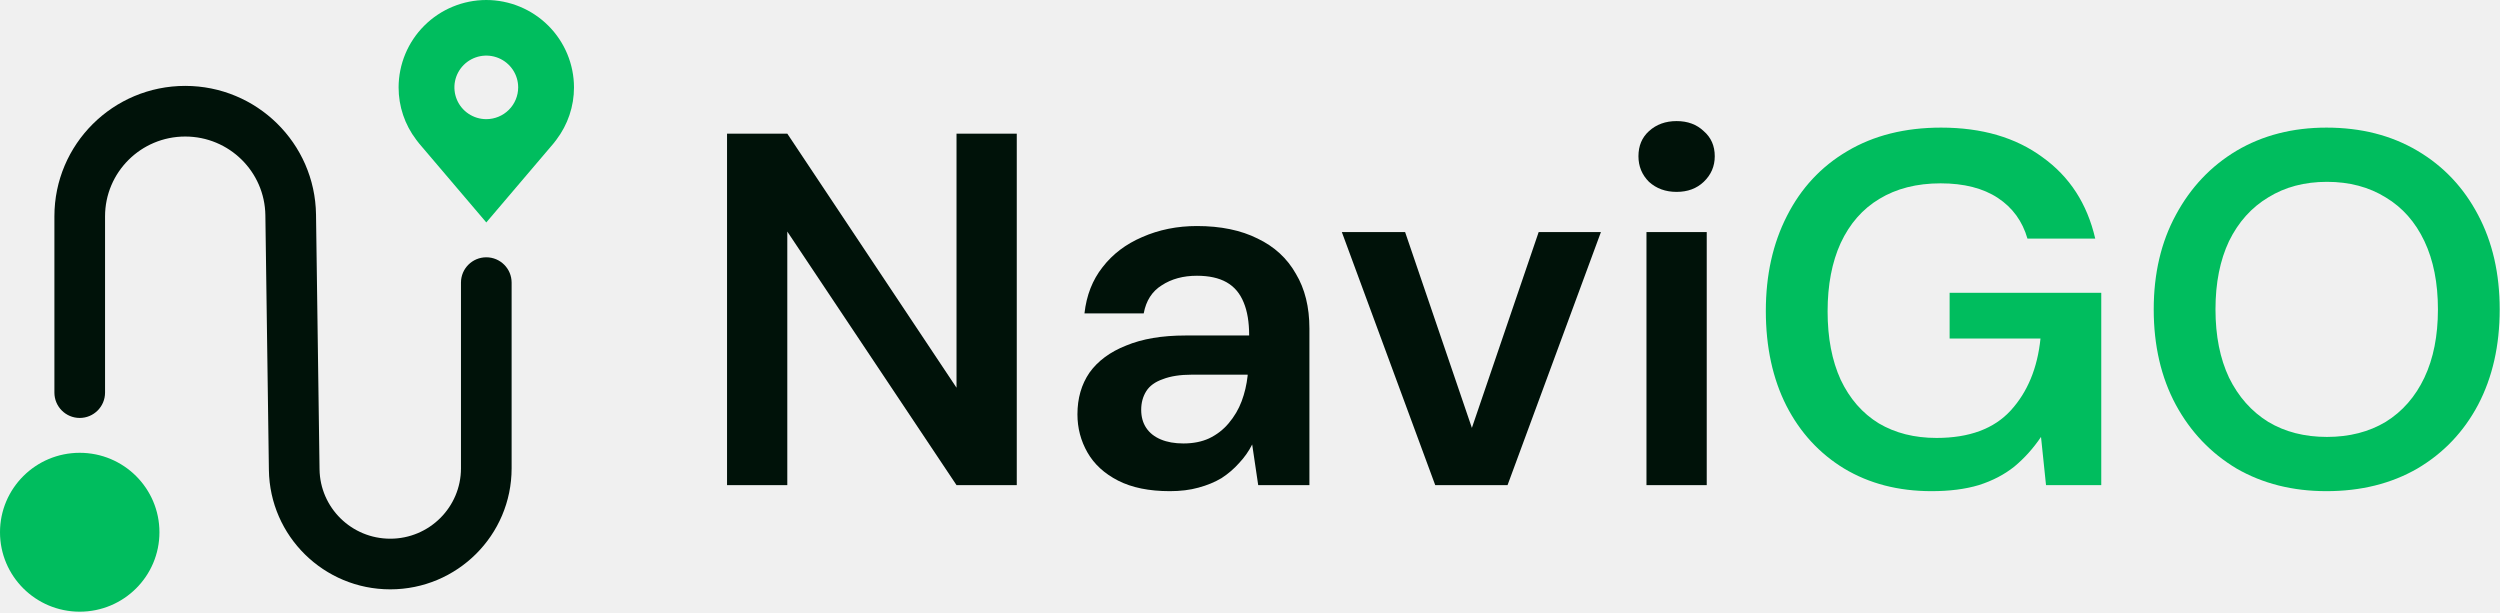
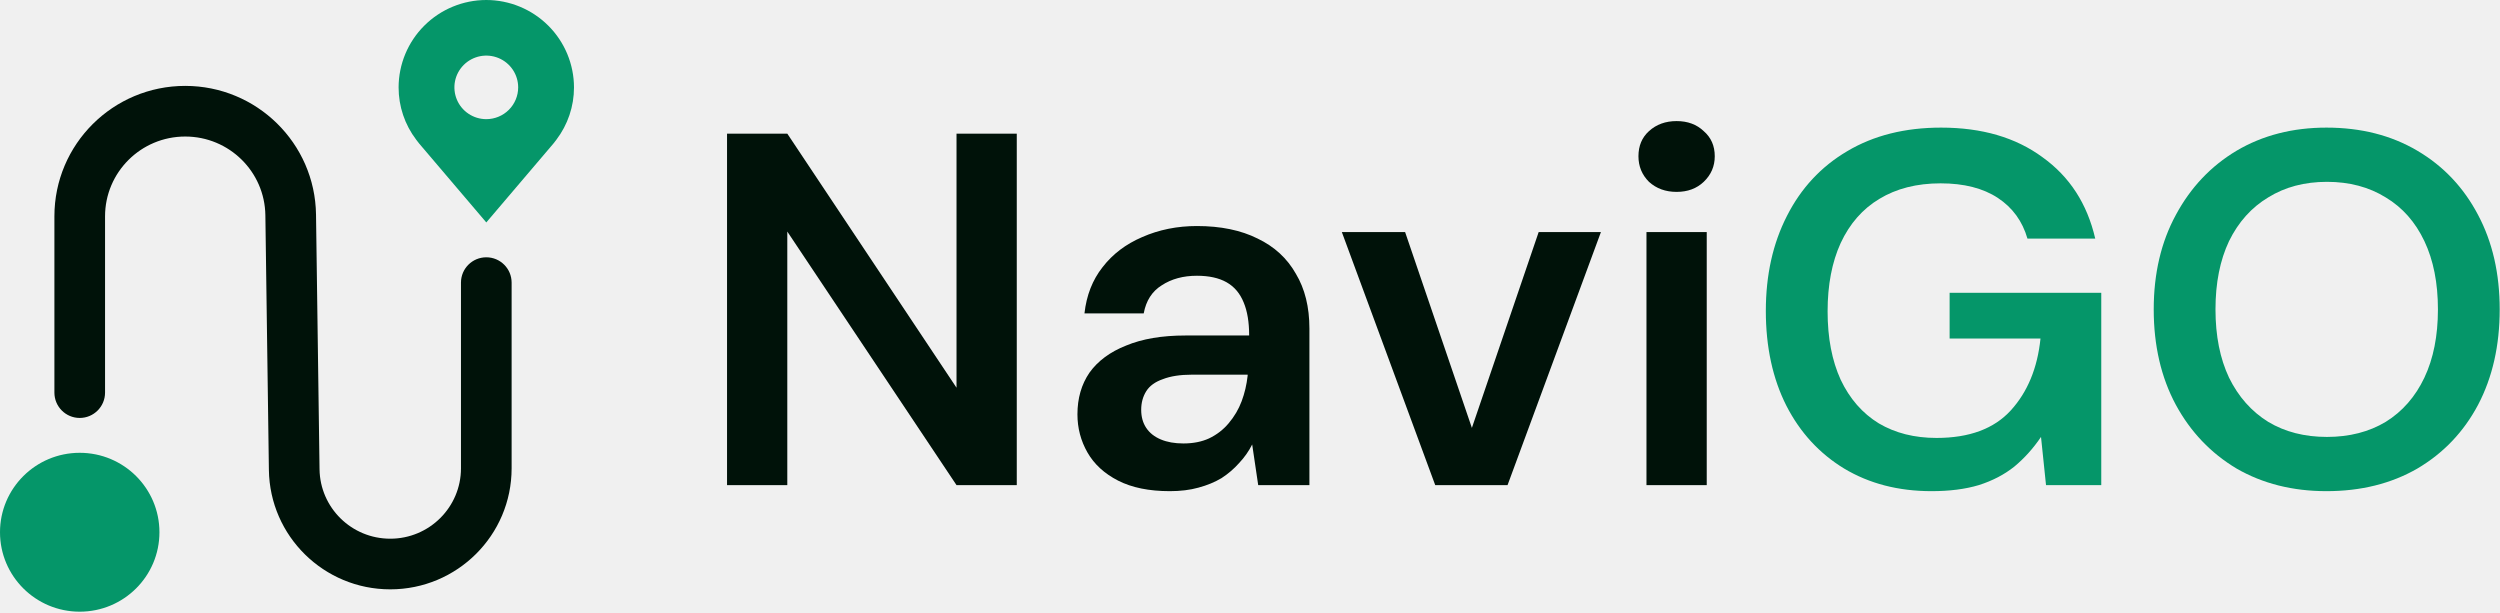
<svg xmlns="http://www.w3.org/2000/svg" width="196" height="48" viewBox="0 0 196 48" fill="none">
  <g clip-path="url(#clip0_1460_1134)">
-     <path d="M38.126 0C36.303 0.002 34.555 0.725 33.267 2.009C31.978 3.293 31.253 5.035 31.25 6.851C31.248 8.335 31.735 9.779 32.636 10.961C32.636 10.961 32.823 11.207 32.854 11.243L38.126 17.439L43.4 11.24C43.427 11.207 43.616 10.961 43.616 10.961L43.616 10.96C44.516 9.778 45.003 8.334 45.001 6.851C44.998 5.035 44.273 3.293 42.984 2.009C41.696 0.725 39.948 0.002 38.126 0ZM38.126 9.342C37.631 9.342 37.148 9.196 36.737 8.922C36.325 8.649 36.005 8.259 35.816 7.804C35.627 7.349 35.577 6.848 35.673 6.365C35.77 5.882 36.008 5.438 36.358 5.089C36.708 4.741 37.153 4.504 37.638 4.407C38.123 4.311 38.625 4.361 39.082 4.549C39.539 4.738 39.929 5.057 40.204 5.467C40.479 5.876 40.625 6.358 40.625 6.851C40.625 7.511 40.361 8.144 39.892 8.612C39.424 9.079 38.788 9.341 38.126 9.342Z" fill="#00BD5E" />
-     <path d="M6.25 47.956C9.702 47.956 12.5 45.168 12.5 41.728C12.5 38.288 9.702 35.5 6.25 35.5C2.798 35.5 0 38.288 0 41.728C0 45.168 2.798 47.956 6.25 47.956Z" fill="#00BD5E" />
+     <path d="M38.126 0C36.303 0.002 34.555 0.725 33.267 2.009C31.978 3.293 31.253 5.035 31.25 6.851C31.248 8.335 31.735 9.779 32.636 10.961C32.636 10.961 32.823 11.207 32.854 11.243L38.126 17.439L43.4 11.24C43.427 11.207 43.616 10.961 43.616 10.961L43.616 10.96C44.516 9.778 45.003 8.334 45.001 6.851C44.998 5.035 44.273 3.293 42.984 2.009C41.696 0.725 39.948 0.002 38.126 0ZM38.126 9.342C37.631 9.342 37.148 9.196 36.737 8.922C36.325 8.649 36.005 8.259 35.816 7.804C35.627 7.349 35.577 6.848 35.673 6.365C35.77 5.882 36.008 5.438 36.358 5.089C36.708 4.741 37.153 4.504 37.638 4.407C38.123 4.311 38.625 4.361 39.082 4.549C39.539 4.738 39.929 5.057 40.204 5.467C40.479 5.876 40.625 6.358 40.625 6.851C40.625 7.511 40.361 8.144 39.892 8.612C39.424 9.079 38.788 9.341 38.126 9.342Z" fill="#059669" />
+     <path d="M6.25 47.956C9.702 47.956 12.5 45.168 12.5 41.728C12.5 38.288 9.702 35.5 6.25 35.5C2.798 35.5 0 38.288 0 41.728C0 45.168 2.798 47.956 6.25 47.956Z" fill="#059669" />
    <path fill-rule="evenodd" clip-rule="evenodd" d="M14.521 10.704C11.043 10.704 8.236 13.512 8.236 16.961V30.781C8.236 31.878 7.347 32.767 6.25 32.767C5.154 32.767 4.265 31.878 4.265 30.781V16.961C4.265 11.306 8.863 6.734 14.521 6.734C20.123 6.734 24.698 11.221 24.776 16.82L25.052 36.792C25.093 39.803 27.557 42.234 30.596 42.234C33.664 42.234 36.14 39.757 36.14 36.716V22.157C36.14 21.061 37.029 20.172 38.126 20.172C39.222 20.172 40.111 21.061 40.111 22.157V36.716C40.111 41.963 35.844 46.205 30.596 46.205C25.398 46.205 21.153 42.042 21.081 36.846L20.805 16.875C20.758 13.46 17.965 10.704 14.521 10.704Z" fill="#001209" />
  </g>
-   <path d="M182.394 38.507C179.744 38.507 177.395 37.916 175.348 36.735C173.327 35.528 171.739 33.861 170.584 31.735C169.429 29.583 168.852 27.09 168.852 24.256C168.852 21.447 169.429 18.98 170.584 16.855C171.739 14.703 173.327 13.023 175.348 11.816C177.395 10.608 179.744 10.005 182.394 10.005C185.098 10.005 187.473 10.608 189.52 11.816C191.567 13.023 193.155 14.703 194.283 16.855C195.412 18.98 195.976 21.447 195.976 24.256C195.976 27.09 195.412 29.583 194.283 31.735C193.155 33.861 191.567 35.528 189.52 36.735C187.473 37.916 185.098 38.507 182.394 38.507ZM182.434 34.255C184.192 34.255 185.727 33.861 187.04 33.074C188.352 32.26 189.362 31.105 190.071 29.61C190.78 28.114 191.134 26.329 191.134 24.256C191.134 22.182 190.78 20.398 190.071 18.902C189.362 17.406 188.352 16.264 187.04 15.477C185.727 14.663 184.192 14.256 182.434 14.256C180.675 14.256 179.14 14.663 177.828 15.477C176.516 16.264 175.492 17.406 174.757 18.902C174.049 20.398 173.694 22.182 173.694 24.256C173.694 26.329 174.049 28.114 174.757 29.61C175.492 31.105 176.516 32.26 177.828 33.074C179.14 33.861 180.675 34.255 182.434 34.255Z" fill="#00BD5E" />
-   <path d="M151.433 38.507C148.834 38.507 146.551 37.916 144.583 36.735C142.641 35.554 141.132 33.914 140.055 31.814C138.979 29.688 138.441 27.208 138.441 24.374C138.441 21.566 138.993 19.085 140.095 16.933C141.197 14.755 142.772 13.062 144.819 11.855C146.892 10.621 149.346 10.005 152.181 10.005C155.382 10.005 158.033 10.779 160.133 12.327C162.259 13.85 163.636 15.975 164.266 18.705H158.952C158.558 17.34 157.784 16.277 156.629 15.516C155.474 14.755 153.978 14.374 152.141 14.374C150.278 14.374 148.677 14.781 147.338 15.595C146.026 16.382 145.016 17.537 144.307 19.059C143.625 20.555 143.284 22.34 143.284 24.413C143.284 26.486 143.625 28.271 144.307 29.767C145.016 31.263 146.013 32.405 147.299 33.192C148.585 33.953 150.094 34.334 151.826 34.334C154.398 34.334 156.34 33.612 157.653 32.168C158.965 30.725 159.739 28.848 159.975 26.539H152.85V22.956H164.739V38.034H160.408L160.015 34.255C159.411 35.147 158.716 35.921 157.928 36.578C157.141 37.207 156.209 37.693 155.133 38.034C154.083 38.349 152.85 38.507 151.433 38.507Z" fill="#00BD5E" />
+   <path d="M182.394 38.507C179.744 38.507 177.395 37.916 175.348 36.735C173.327 35.528 171.739 33.861 170.584 31.735C169.429 29.583 168.852 27.09 168.852 24.256C168.852 21.447 169.429 18.98 170.584 16.855C171.739 14.703 173.327 13.023 175.348 11.816C177.395 10.608 179.744 10.005 182.394 10.005C185.098 10.005 187.473 10.608 189.52 11.816C191.567 13.023 193.155 14.703 194.283 16.855C195.412 18.98 195.976 21.447 195.976 24.256C195.976 27.09 195.412 29.583 194.283 31.735C193.155 33.861 191.567 35.528 189.52 36.735C187.473 37.916 185.098 38.507 182.394 38.507ZM182.434 34.255C184.192 34.255 185.727 33.861 187.04 33.074C188.352 32.26 189.362 31.105 190.071 29.61C190.78 28.114 191.134 26.329 191.134 24.256C191.134 22.182 190.78 20.398 190.071 18.902C189.362 17.406 188.352 16.264 187.04 15.477C185.727 14.663 184.192 14.256 182.434 14.256C180.675 14.256 179.14 14.663 177.828 15.477C176.516 16.264 175.492 17.406 174.757 18.902C174.049 20.398 173.694 22.182 173.694 24.256C173.694 26.329 174.049 28.114 174.757 29.61C175.492 31.105 176.516 32.26 177.828 33.074C179.14 33.861 180.675 34.255 182.434 34.255Z" fill="#059669" />
+   <path d="M151.433 38.507C148.834 38.507 146.551 37.916 144.583 36.735C142.641 35.554 141.132 33.914 140.055 31.814C138.979 29.688 138.441 27.208 138.441 24.374C138.441 21.566 138.993 19.085 140.095 16.933C141.197 14.755 142.772 13.062 144.819 11.855C146.892 10.621 149.346 10.005 152.181 10.005C155.382 10.005 158.033 10.779 160.133 12.327C162.259 13.85 163.636 15.975 164.266 18.705H158.952C158.558 17.34 157.784 16.277 156.629 15.516C155.474 14.755 153.978 14.374 152.141 14.374C150.278 14.374 148.677 14.781 147.338 15.595C146.026 16.382 145.016 17.537 144.307 19.059C143.625 20.555 143.284 22.34 143.284 24.413C143.284 26.486 143.625 28.271 144.307 29.767C145.016 31.263 146.013 32.405 147.299 33.192C148.585 33.953 150.094 34.334 151.826 34.334C154.398 34.334 156.34 33.612 157.653 32.168C158.965 30.725 159.739 28.848 159.975 26.539H152.85V22.956H164.739V38.034H160.408L160.015 34.255C159.411 35.147 158.716 35.921 157.928 36.578C157.141 37.207 156.209 37.693 155.133 38.034C154.083 38.349 152.85 38.507 151.433 38.507Z" fill="#059669" />
  <path d="M129.083 38.034V18.193H133.808V38.034H129.083ZM131.446 15.044C130.579 15.044 129.858 14.781 129.28 14.256C128.729 13.705 128.454 13.036 128.454 12.249C128.454 11.435 128.729 10.779 129.28 10.28C129.858 9.755 130.579 9.493 131.446 9.493C132.312 9.493 133.02 9.755 133.571 10.28C134.149 10.779 134.437 11.435 134.437 12.249C134.437 13.036 134.149 13.705 133.571 14.256C133.02 14.781 132.312 15.044 131.446 15.044Z" fill="#001209" />
  <path d="M112.522 38.035L105.2 18.193H110.16L115.396 33.547L120.632 18.193H125.513L118.191 38.035H112.522Z" fill="#001209" />
  <path d="M91.714 38.507C90.087 38.507 88.736 38.231 87.659 37.68C86.583 37.129 85.783 36.394 85.258 35.476C84.733 34.557 84.471 33.56 84.471 32.484C84.471 31.224 84.786 30.135 85.415 29.216C86.072 28.298 87.03 27.589 88.289 27.091C89.549 26.566 91.097 26.303 92.935 26.303H97.934C97.934 25.253 97.79 24.387 97.501 23.705C97.213 22.996 96.766 22.471 96.163 22.13C95.559 21.789 94.785 21.619 93.84 21.619C92.764 21.619 91.846 21.868 91.084 22.366C90.323 22.839 89.851 23.574 89.667 24.571H85.022C85.179 23.154 85.652 21.947 86.439 20.949C87.226 19.926 88.263 19.138 89.549 18.587C90.861 18.01 92.292 17.721 93.84 17.721C95.704 17.721 97.291 18.049 98.603 18.705C99.916 19.335 100.913 20.254 101.595 21.461C102.304 22.642 102.658 24.072 102.658 25.752V38.035H98.643L98.171 34.846C97.908 35.371 97.567 35.856 97.147 36.303C96.753 36.749 96.294 37.142 95.769 37.484C95.244 37.798 94.641 38.048 93.958 38.231C93.302 38.415 92.554 38.507 91.714 38.507ZM92.777 34.767C93.538 34.767 94.207 34.636 94.785 34.373C95.389 34.085 95.9 33.691 96.32 33.193C96.766 32.668 97.108 32.09 97.344 31.46C97.58 30.831 97.737 30.161 97.816 29.453V29.374H93.446C92.528 29.374 91.767 29.492 91.163 29.728C90.559 29.938 90.126 30.253 89.864 30.673C89.602 31.093 89.47 31.578 89.47 32.13C89.47 32.681 89.602 33.153 89.864 33.547C90.126 33.941 90.507 34.242 91.006 34.452C91.504 34.662 92.095 34.767 92.777 34.767Z" fill="#001209" />
  <path d="M57 38.034V10.477H61.724L74.991 30.397V10.477H79.715V38.034H74.991L61.724 18.154V38.034H57Z" fill="#001209" />
  <defs>
    <clipPath id="clip0_1460_1134">
      <rect width="45" height="48" fill="white" />
    </clipPath>
  </defs>
</svg>
